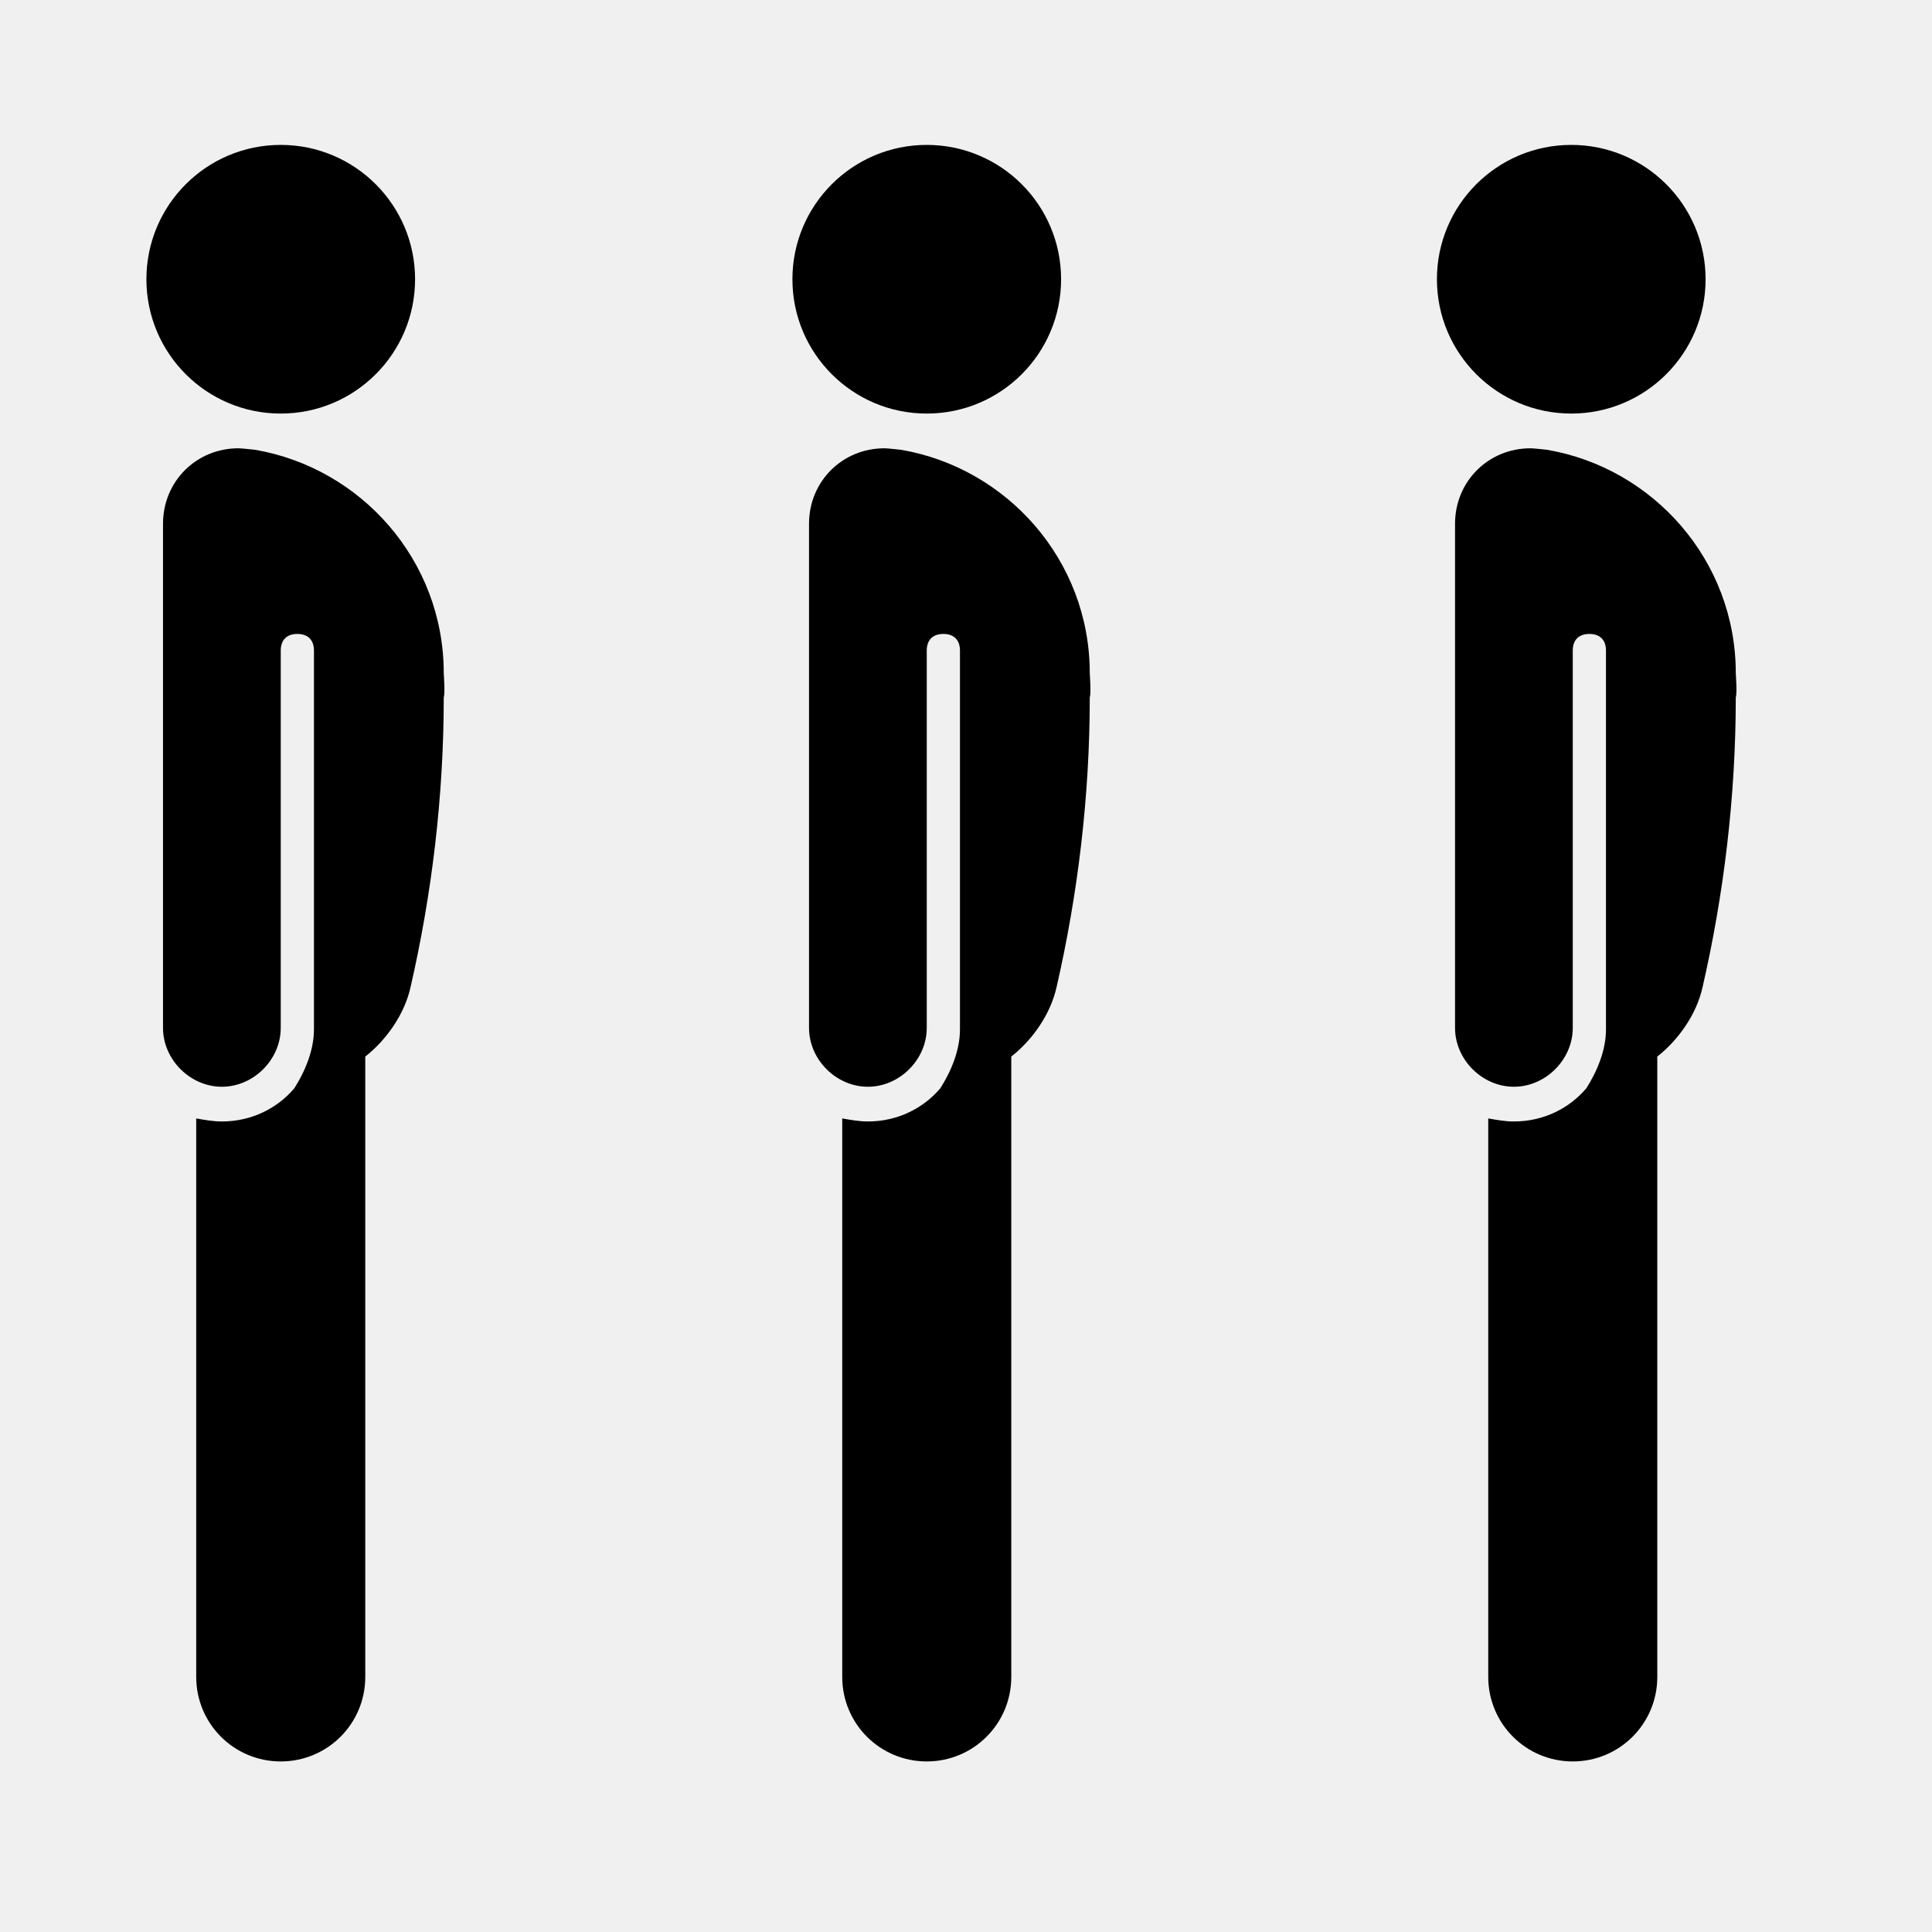
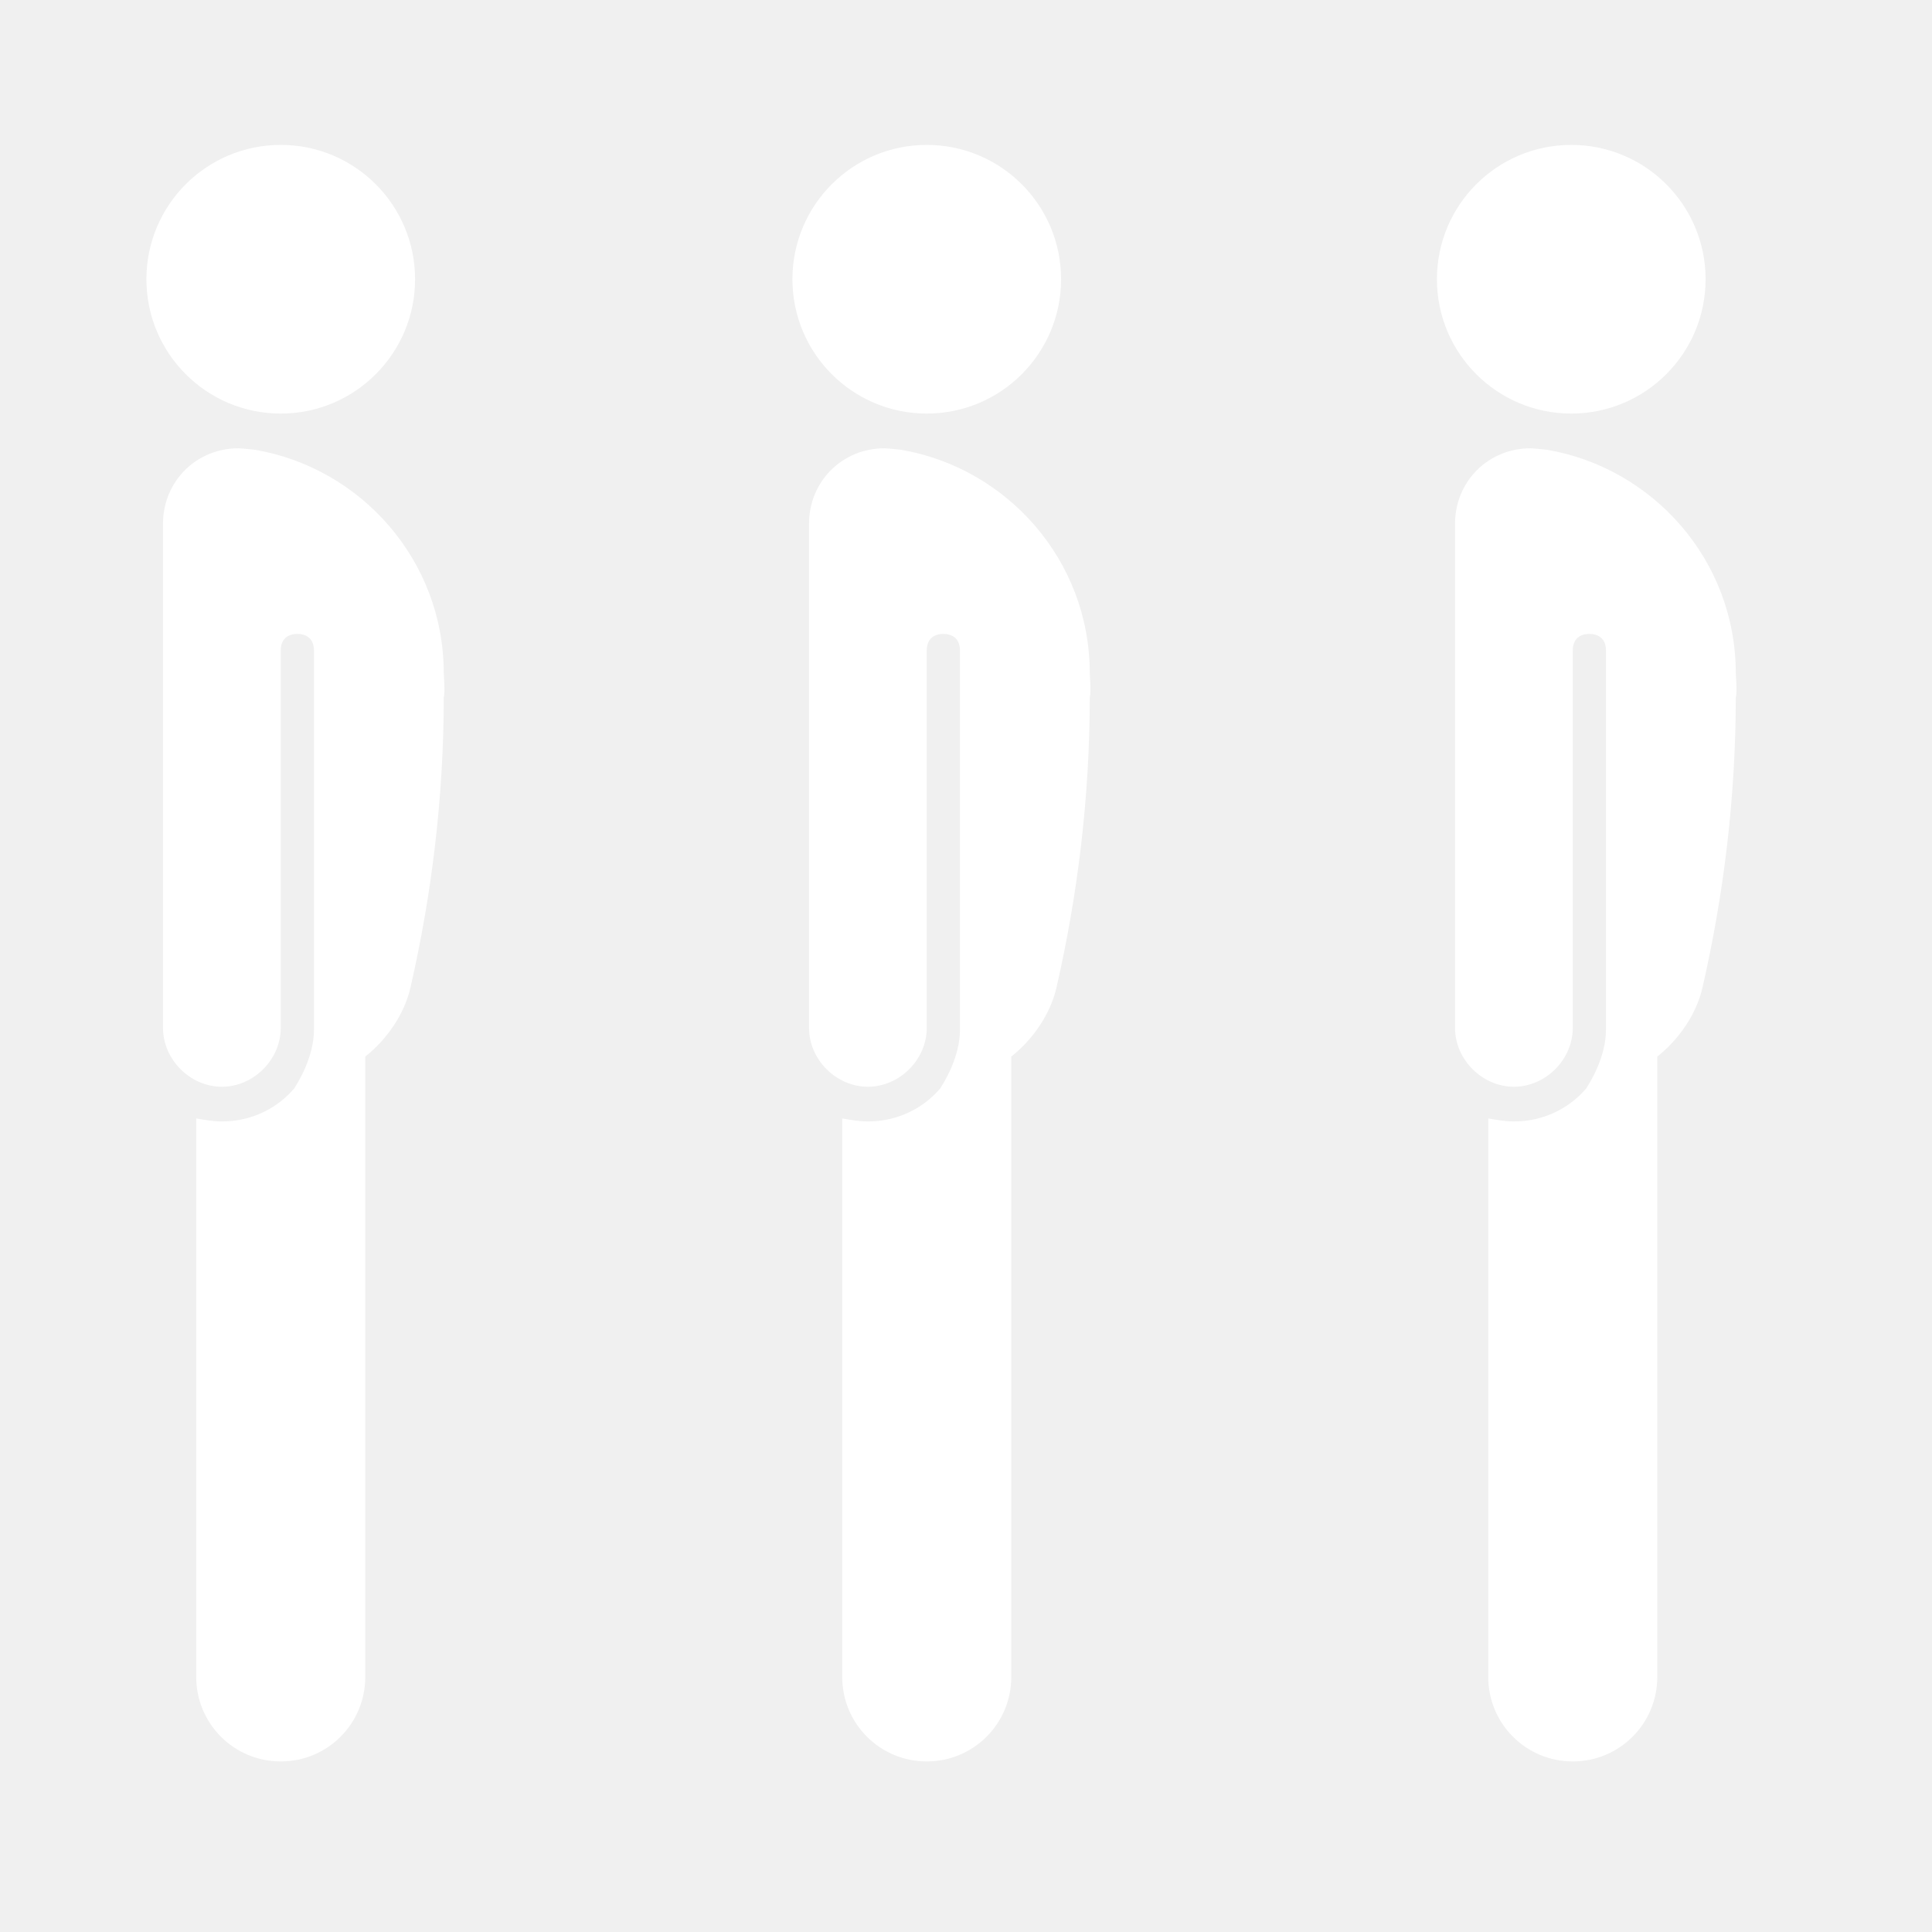
- <svg xmlns="http://www.w3.org/2000/svg" fill="#000000" height="800px" width="800px" version="1.1" id="_x31_" viewBox="0 0 128 128" xml:space="preserve">
+ <svg xmlns="http://www.w3.org/2000/svg" fill="#ffffff" height="800px" width="800px" version="1.1" id="_x31_" viewBox="0 0 128 128" xml:space="preserve">
  <g>
    <circle cx="104.1" cy="18.5" r="8.9" />
    <path d="M115,44.6c0-7.5-5.5-13.6-12.5-14.8c0,0-0.9-0.1-1.1-0.1c-2.8,0-5,2.2-5,5c0,0.1,0,33.4,0,33.4c0,2.1,1.8,3.9,3.9,3.9   c2.1,0,3.9-1.8,3.9-3.9V43.1c0-0.7,0.4-1.1,1.1-1.1c0.7,0,1.1,0.4,1.1,1.1v25.1c0,1.4-0.6,2.8-1.3,3.9c-1.1,1.3-2.8,2.2-4.8,2.2   c-0.6,0-1.1-0.1-1.7-0.2v37c0,3.1,2.5,5.6,5.6,5.6c3.1,0,5.6-2.5,5.6-5.6V70c1.4-1.1,2.6-2.8,3-4.6c1.4-6.1,2.2-12.6,2.2-19.2   C115.1,45.9,115,44.7,115,44.6z" />
  </g>
  <g>
    <circle cx="61.4" cy="18.5" r="8.9" />
    <path d="M72.2,44.6c0-7.5-5.5-13.6-12.5-14.8c0,0-0.9-0.1-1.1-0.1c-2.8,0-5,2.2-5,5c0,0.1,0,33.4,0,33.4c0,2.1,1.8,3.9,3.9,3.9   c2.1,0,3.9-1.8,3.9-3.9V43.1c0-0.7,0.4-1.1,1.1-1.1c0.7,0,1.1,0.4,1.1,1.1v25.1c0,1.4-0.6,2.8-1.3,3.9c-1.1,1.3-2.8,2.2-4.8,2.2   c-0.6,0-1.1-0.1-1.7-0.2v37c0,3.1,2.5,5.6,5.6,5.6c3.1,0,5.6-2.5,5.6-5.6V70c1.4-1.1,2.6-2.8,3-4.6c1.4-6.1,2.2-12.6,2.2-19.2   C72.3,45.9,72.2,44.7,72.2,44.6z" />
  </g>
  <g>
    <circle cx="18.6" cy="18.5" r="8.9" />
    <path d="M29.4,44.6c0-7.5-5.5-13.6-12.5-14.8c0,0-0.9-0.1-1.1-0.1c-2.8,0-5,2.2-5,5c0,0.1,0,33.4,0,33.4c0,2.1,1.8,3.9,3.9,3.9   c2.1,0,3.9-1.8,3.9-3.9V43.1c0-0.7,0.4-1.1,1.1-1.1c0.7,0,1.1,0.4,1.1,1.1v25.1c0,1.4-0.6,2.8-1.3,3.9c-1.1,1.3-2.8,2.2-4.8,2.2   c-0.6,0-1.1-0.1-1.7-0.2v37c0,3.1,2.5,5.6,5.6,5.6c3.1,0,5.6-2.5,5.6-5.6V70c1.4-1.1,2.6-2.8,3-4.6c1.4-6.1,2.2-12.6,2.2-19.2   C29.5,45.9,29.4,44.7,29.4,44.6z" />
  </g>
</svg>
